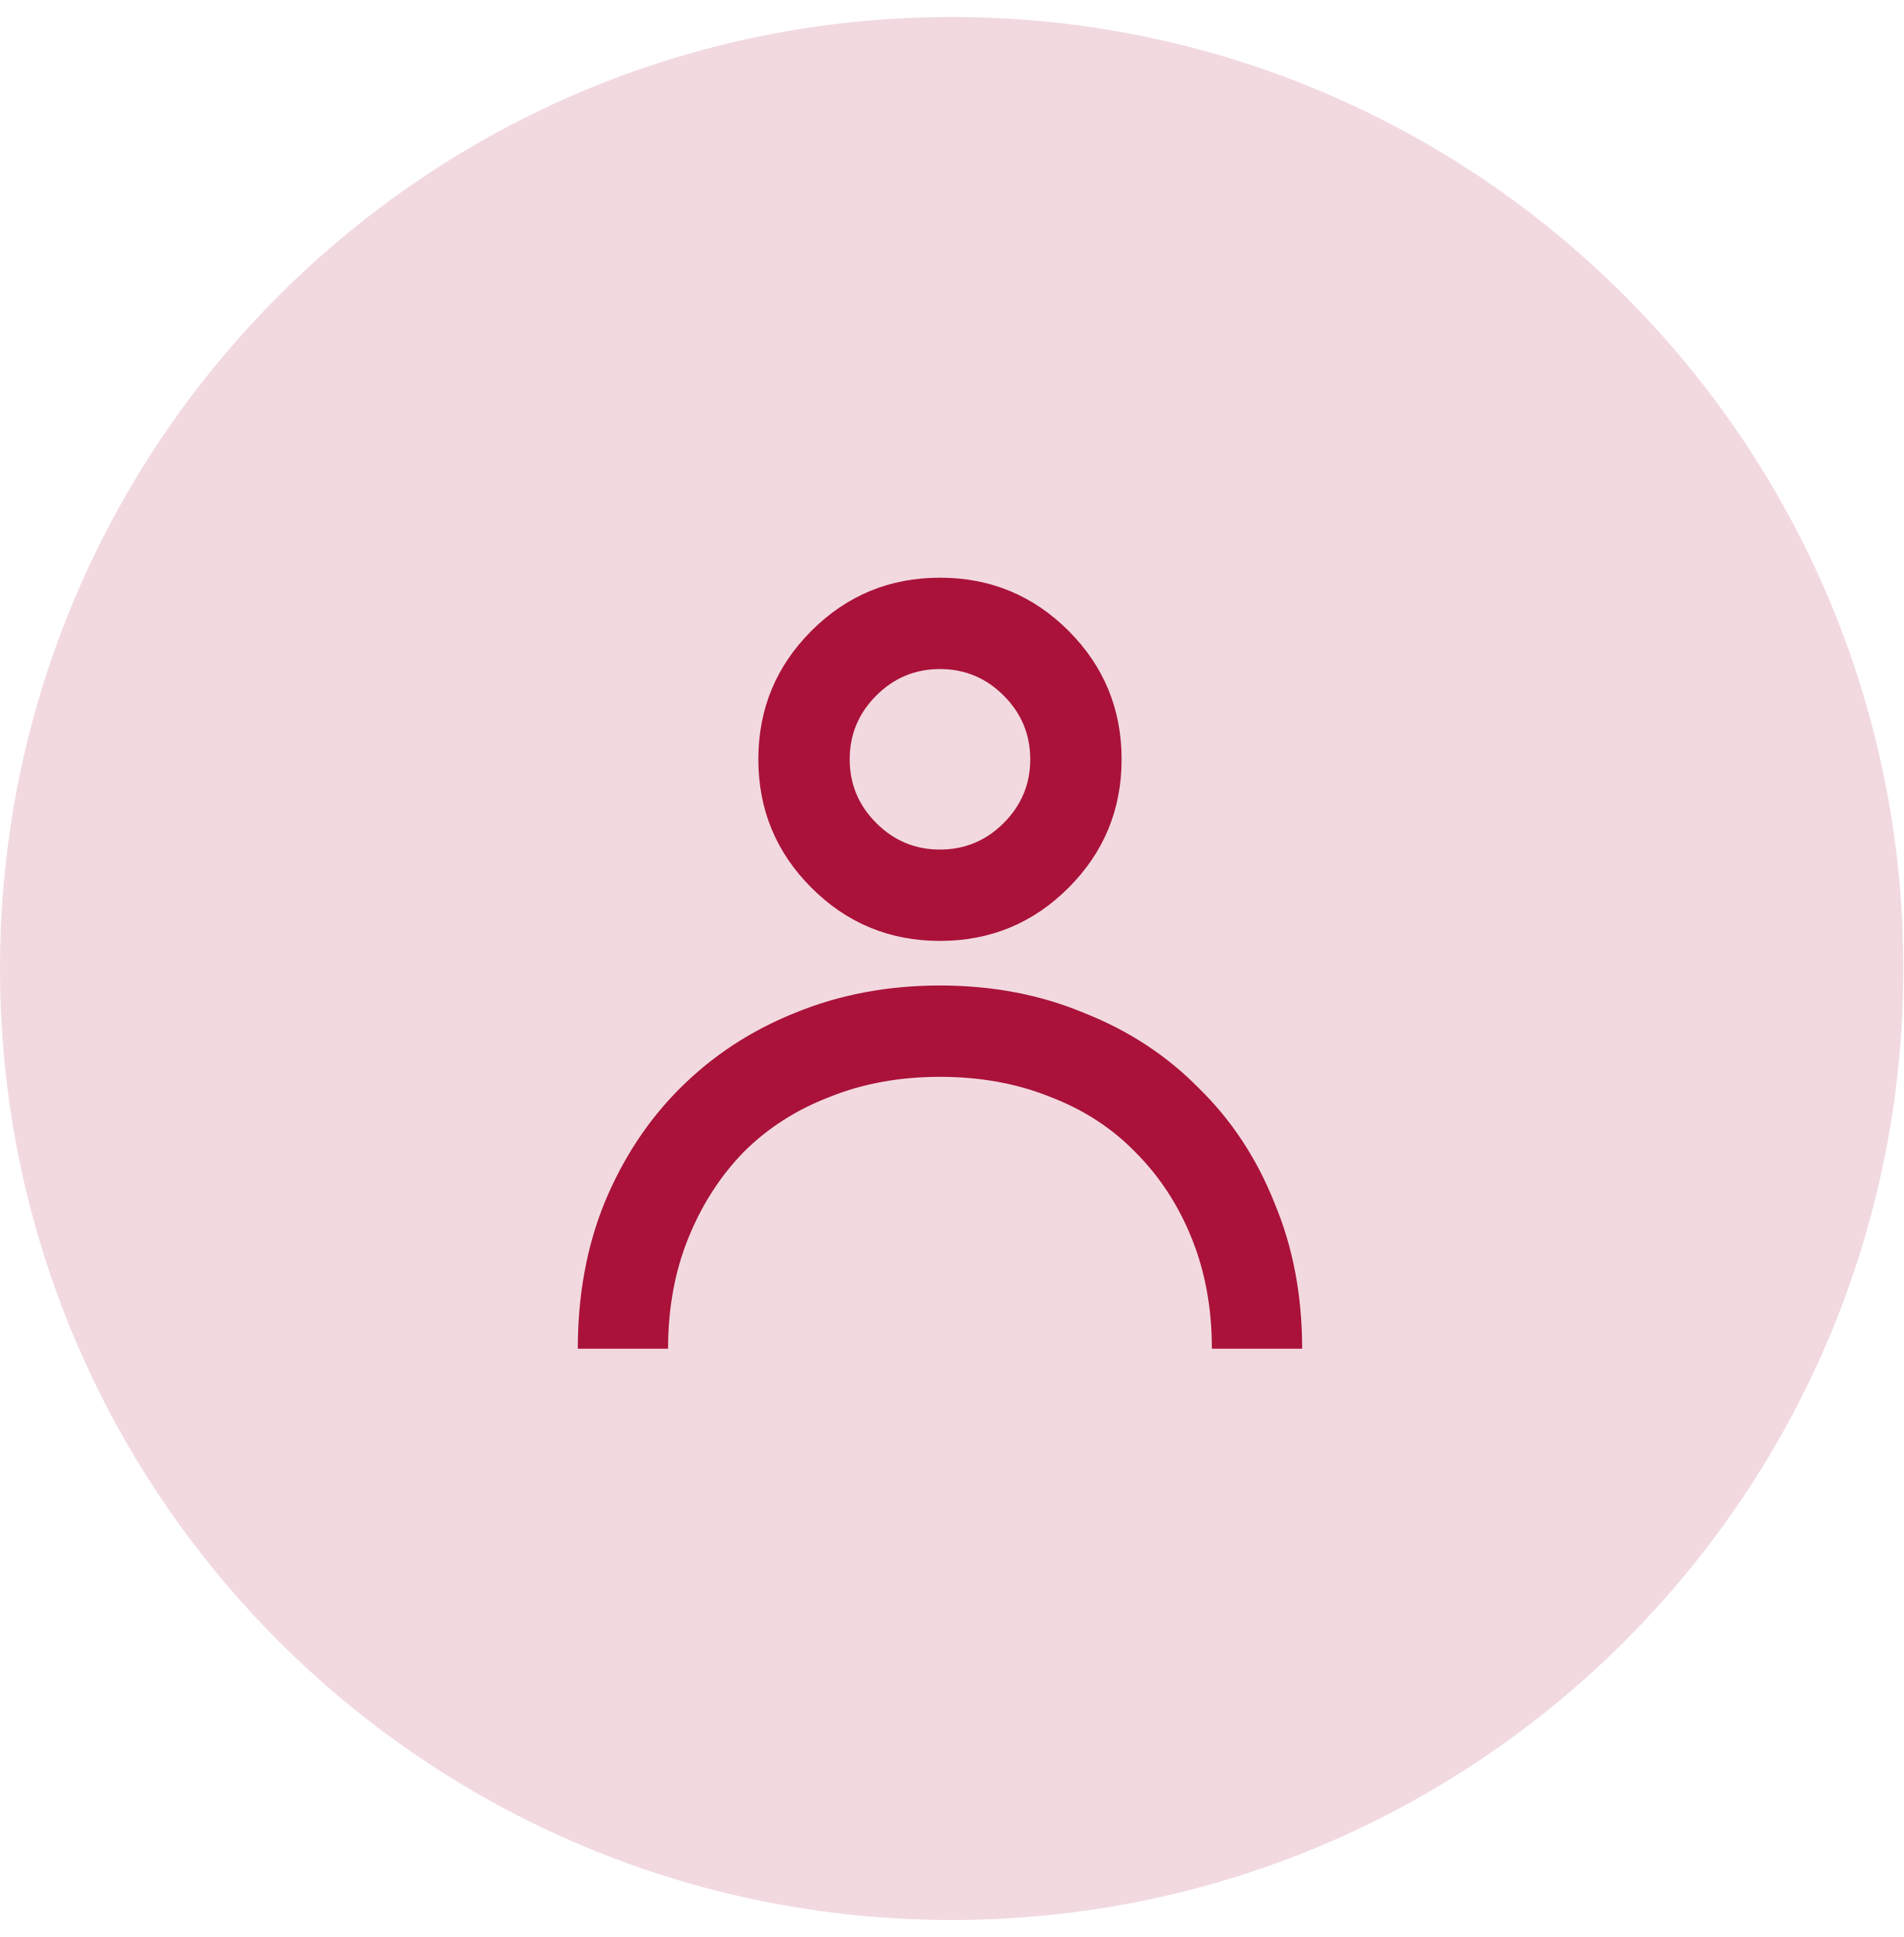
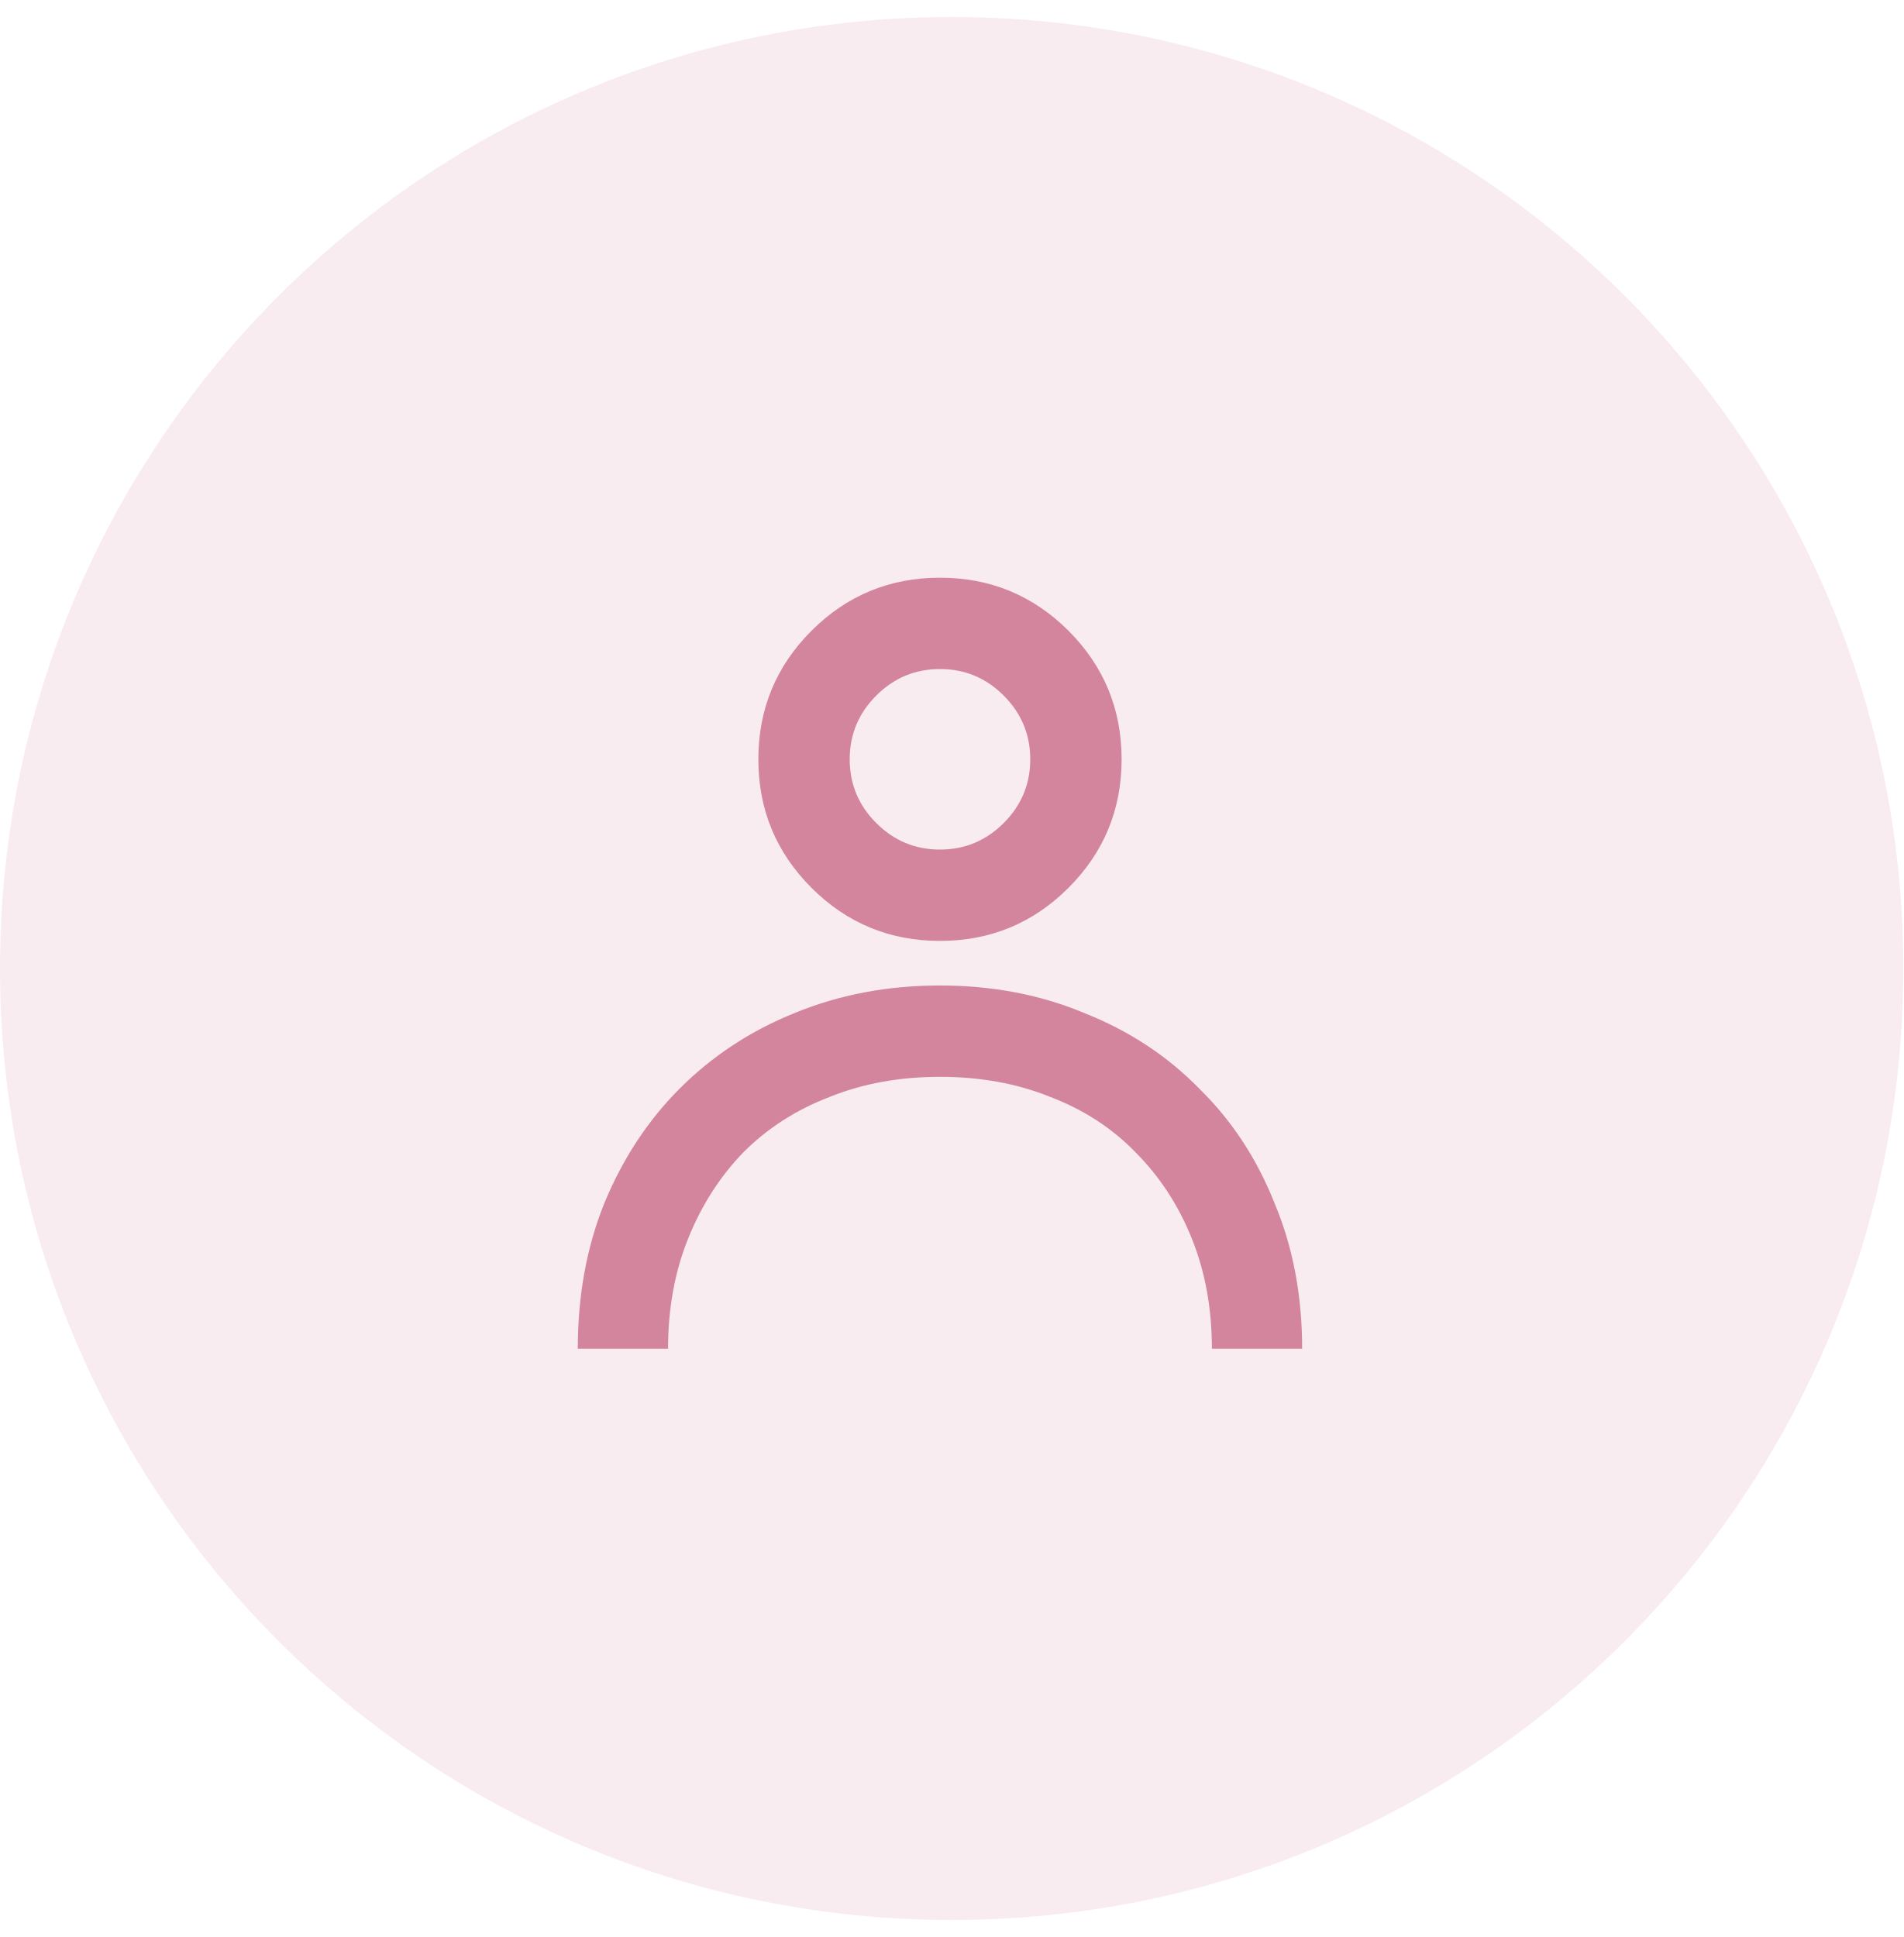
<svg xmlns="http://www.w3.org/2000/svg" width="56" height="57" viewBox="0 0 56 57" fill="none">
-   <rect y="0.5" width="56" height="56" rx="28" fill="#AA1239" fill-opacity="0.16" />
-   <path d="M27.656 19.688C28.385 19.688 29.01 19.948 29.531 20.469C30.052 20.99 30.312 21.615 30.312 22.344C30.312 23.073 30.052 23.698 29.531 24.219C29.01 24.74 28.385 25 27.656 25C26.927 25 26.302 24.74 25.781 24.219C25.26 23.698 25 23.073 25 22.344C25 21.615 25.26 20.99 25.781 20.469C26.302 19.948 26.927 19.688 27.656 19.688ZM27.656 17C26.177 17 24.917 17.521 23.875 18.562C22.833 19.604 22.312 20.865 22.312 22.344C22.312 23.823 22.833 25.083 23.875 26.125C24.917 27.167 26.177 27.688 27.656 27.688C29.135 27.688 30.396 27.167 31.438 26.125C32.479 25.083 33 23.823 33 22.344C33 20.865 32.479 19.604 31.438 18.562C30.396 17.521 29.135 17 27.656 17ZM38.312 39.688H35.656C35.656 38.5 35.458 37.417 35.062 36.438C34.667 35.458 34.115 34.615 33.406 33.906C32.719 33.198 31.885 32.656 30.906 32.281C29.927 31.885 28.844 31.688 27.656 31.688C26.469 31.688 25.385 31.885 24.406 32.281C23.427 32.656 22.583 33.198 21.875 33.906C21.188 34.615 20.646 35.458 20.25 36.438C19.854 37.417 19.656 38.5 19.656 39.688H17C17 38.125 17.26 36.698 17.781 35.406C18.323 34.094 19.062 32.969 20 32.031C20.958 31.073 22.083 30.333 23.375 29.812C24.688 29.271 26.115 29 27.656 29C29.198 29 30.615 29.271 31.906 29.812C33.219 30.333 34.344 31.073 35.281 32.031C36.24 32.969 36.979 34.094 37.5 35.406C38.042 36.698 38.312 38.125 38.312 39.688Z" fill="#AA1239" />
+   <rect y="0.5" width="56" height="56" rx="28" fill="#D4859E" fill-opacity="0.16" />
+   <path d="M27.656 19.688C28.385 19.688 29.01 19.948 29.531 20.469C30.052 20.99 30.312 21.615 30.312 22.344C30.312 23.073 30.052 23.698 29.531 24.219C29.01 24.74 28.385 25 27.656 25C26.927 25 26.302 24.74 25.781 24.219C25.26 23.698 25 23.073 25 22.344C25 21.615 25.26 20.99 25.781 20.469C26.302 19.948 26.927 19.688 27.656 19.688ZM27.656 17C26.177 17 24.917 17.521 23.875 18.562C22.833 19.604 22.312 20.865 22.312 22.344C22.312 23.823 22.833 25.083 23.875 26.125C24.917 27.167 26.177 27.688 27.656 27.688C29.135 27.688 30.396 27.167 31.438 26.125C32.479 25.083 33 23.823 33 22.344C33 20.865 32.479 19.604 31.438 18.562C30.396 17.521 29.135 17 27.656 17ZM38.312 39.688H35.656C35.656 38.5 35.458 37.417 35.062 36.438C34.667 35.458 34.115 34.615 33.406 33.906C32.719 33.198 31.885 32.656 30.906 32.281C29.927 31.885 28.844 31.688 27.656 31.688C26.469 31.688 25.385 31.885 24.406 32.281C23.427 32.656 22.583 33.198 21.875 33.906C21.188 34.615 20.646 35.458 20.25 36.438C19.854 37.417 19.656 38.5 19.656 39.688H17C17 38.125 17.26 36.698 17.781 35.406C18.323 34.094 19.062 32.969 20 32.031C20.958 31.073 22.083 30.333 23.375 29.812C24.688 29.271 26.115 29 27.656 29C29.198 29 30.615 29.271 31.906 29.812C33.219 30.333 34.344 31.073 35.281 32.031C36.24 32.969 36.979 34.094 37.5 35.406C38.042 36.698 38.312 38.125 38.312 39.688Z" fill="#D4859E" />
</svg>
